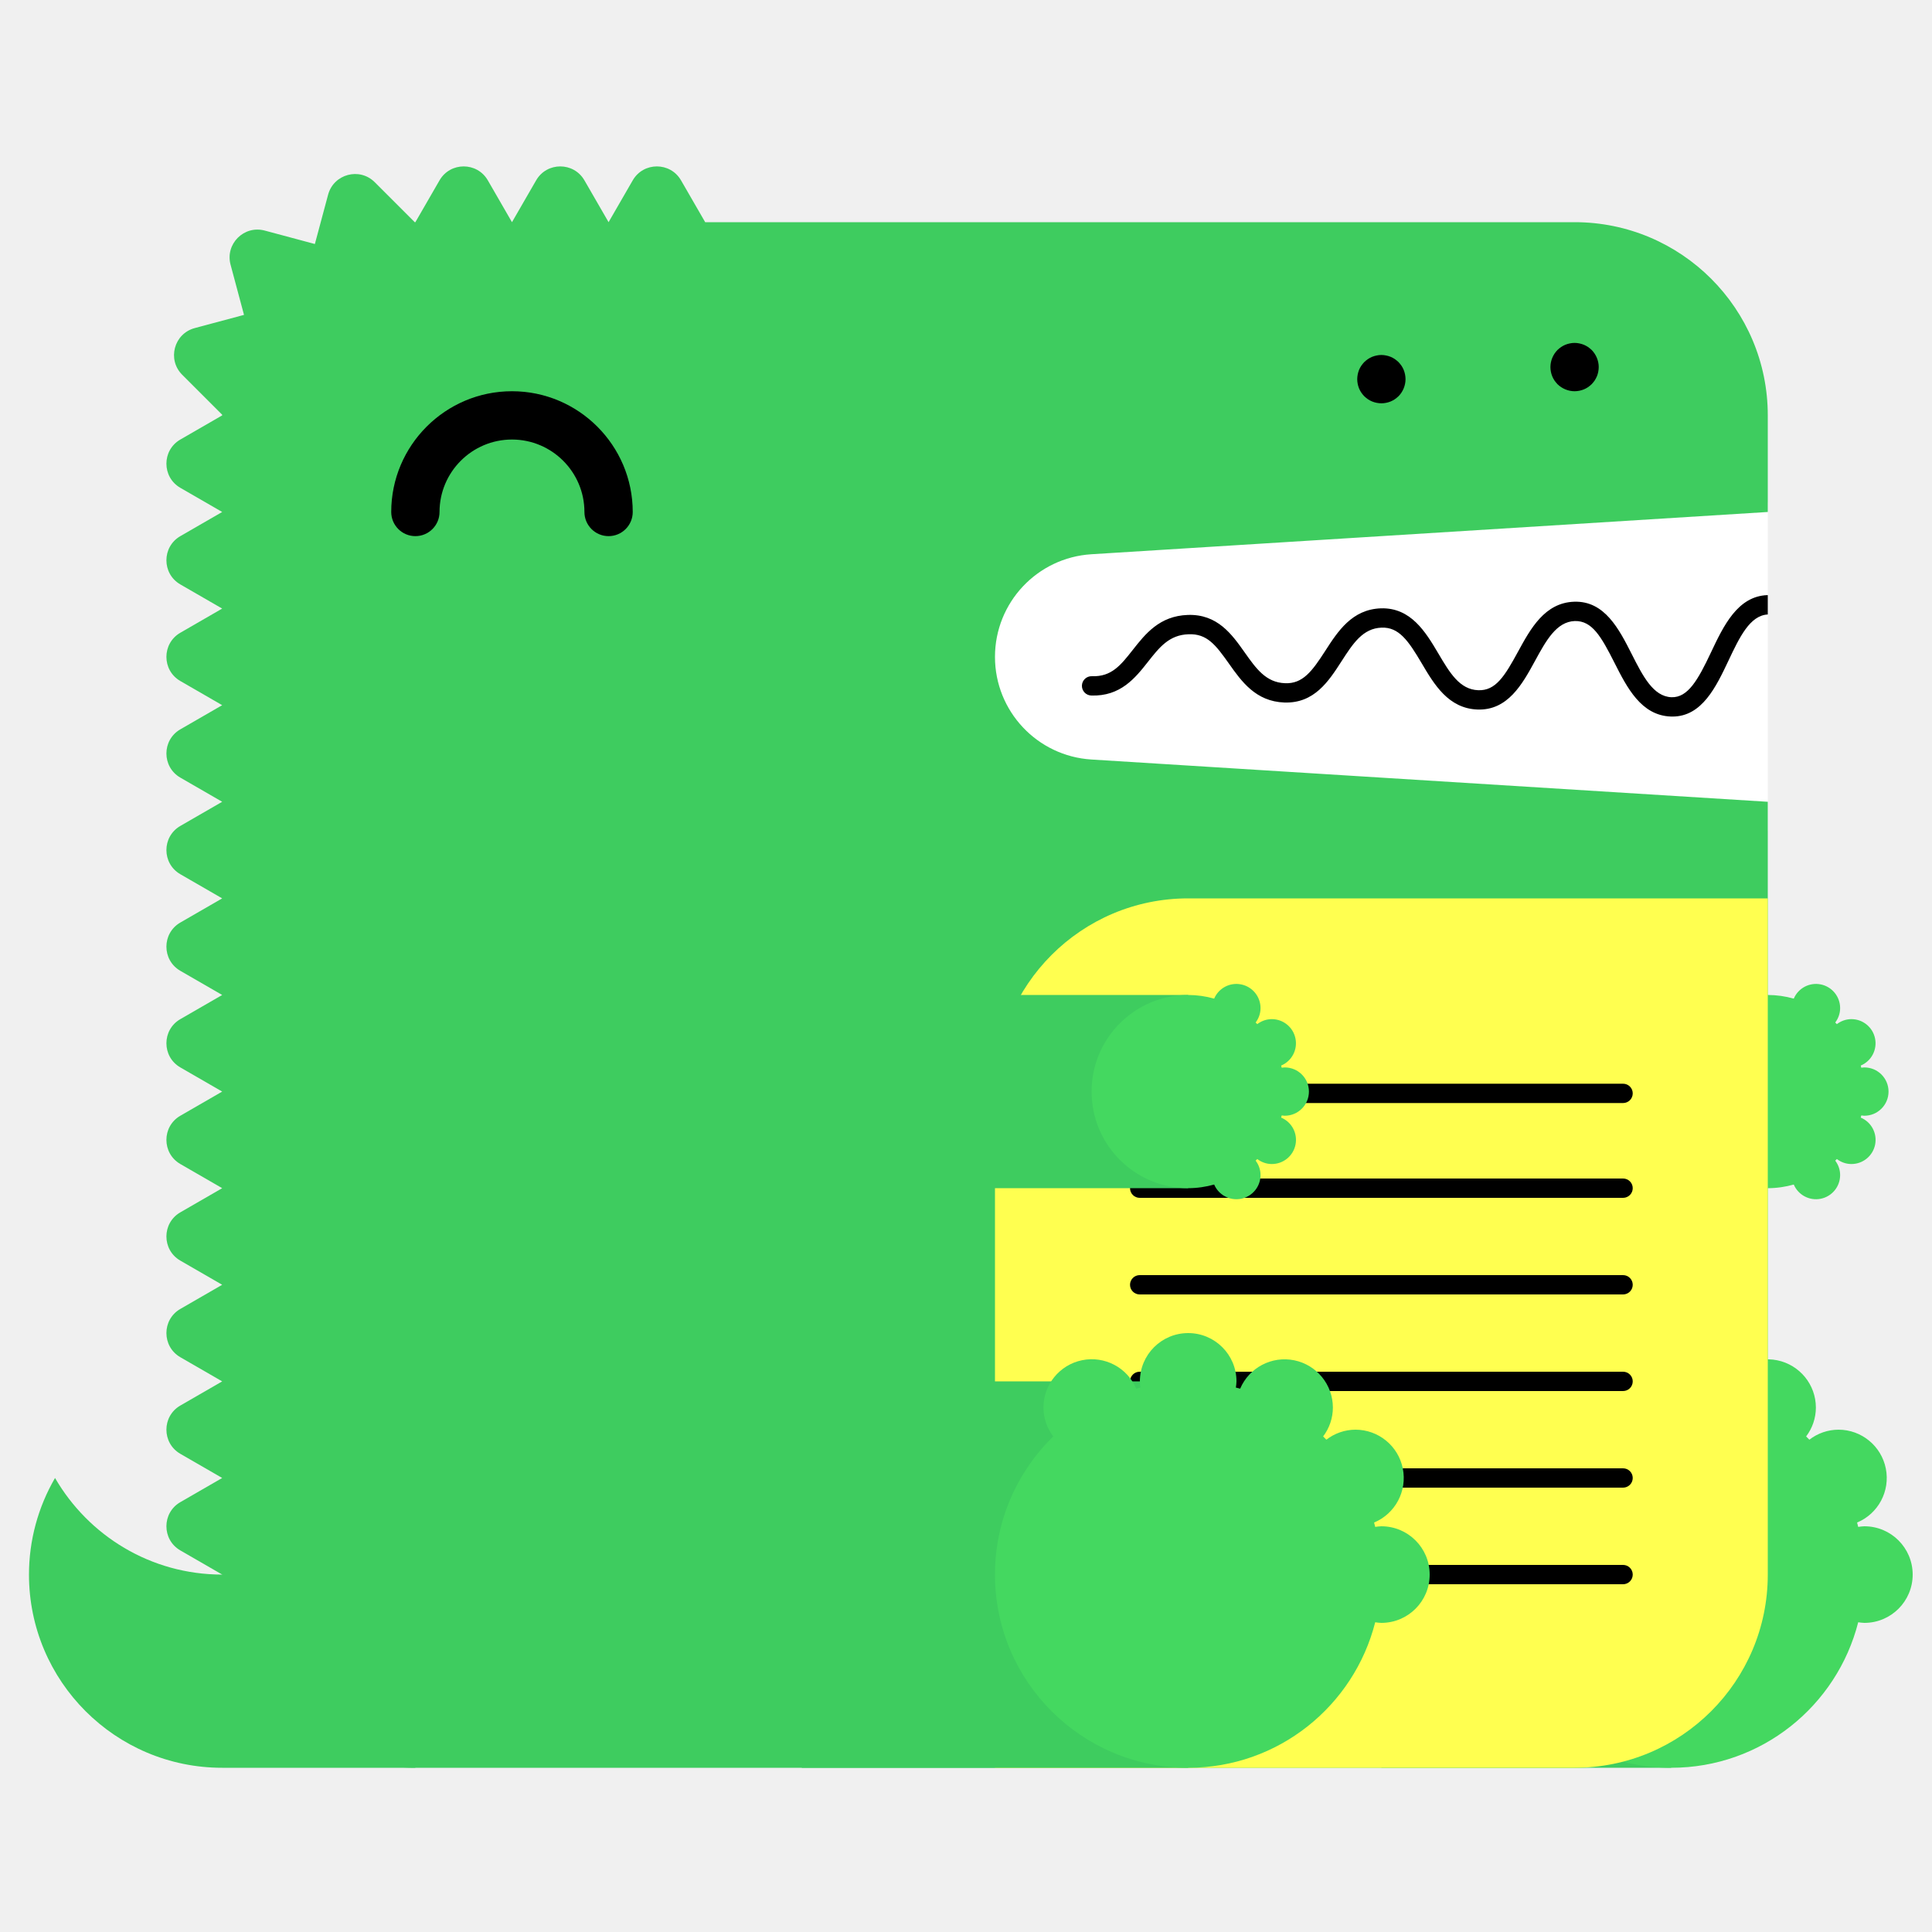
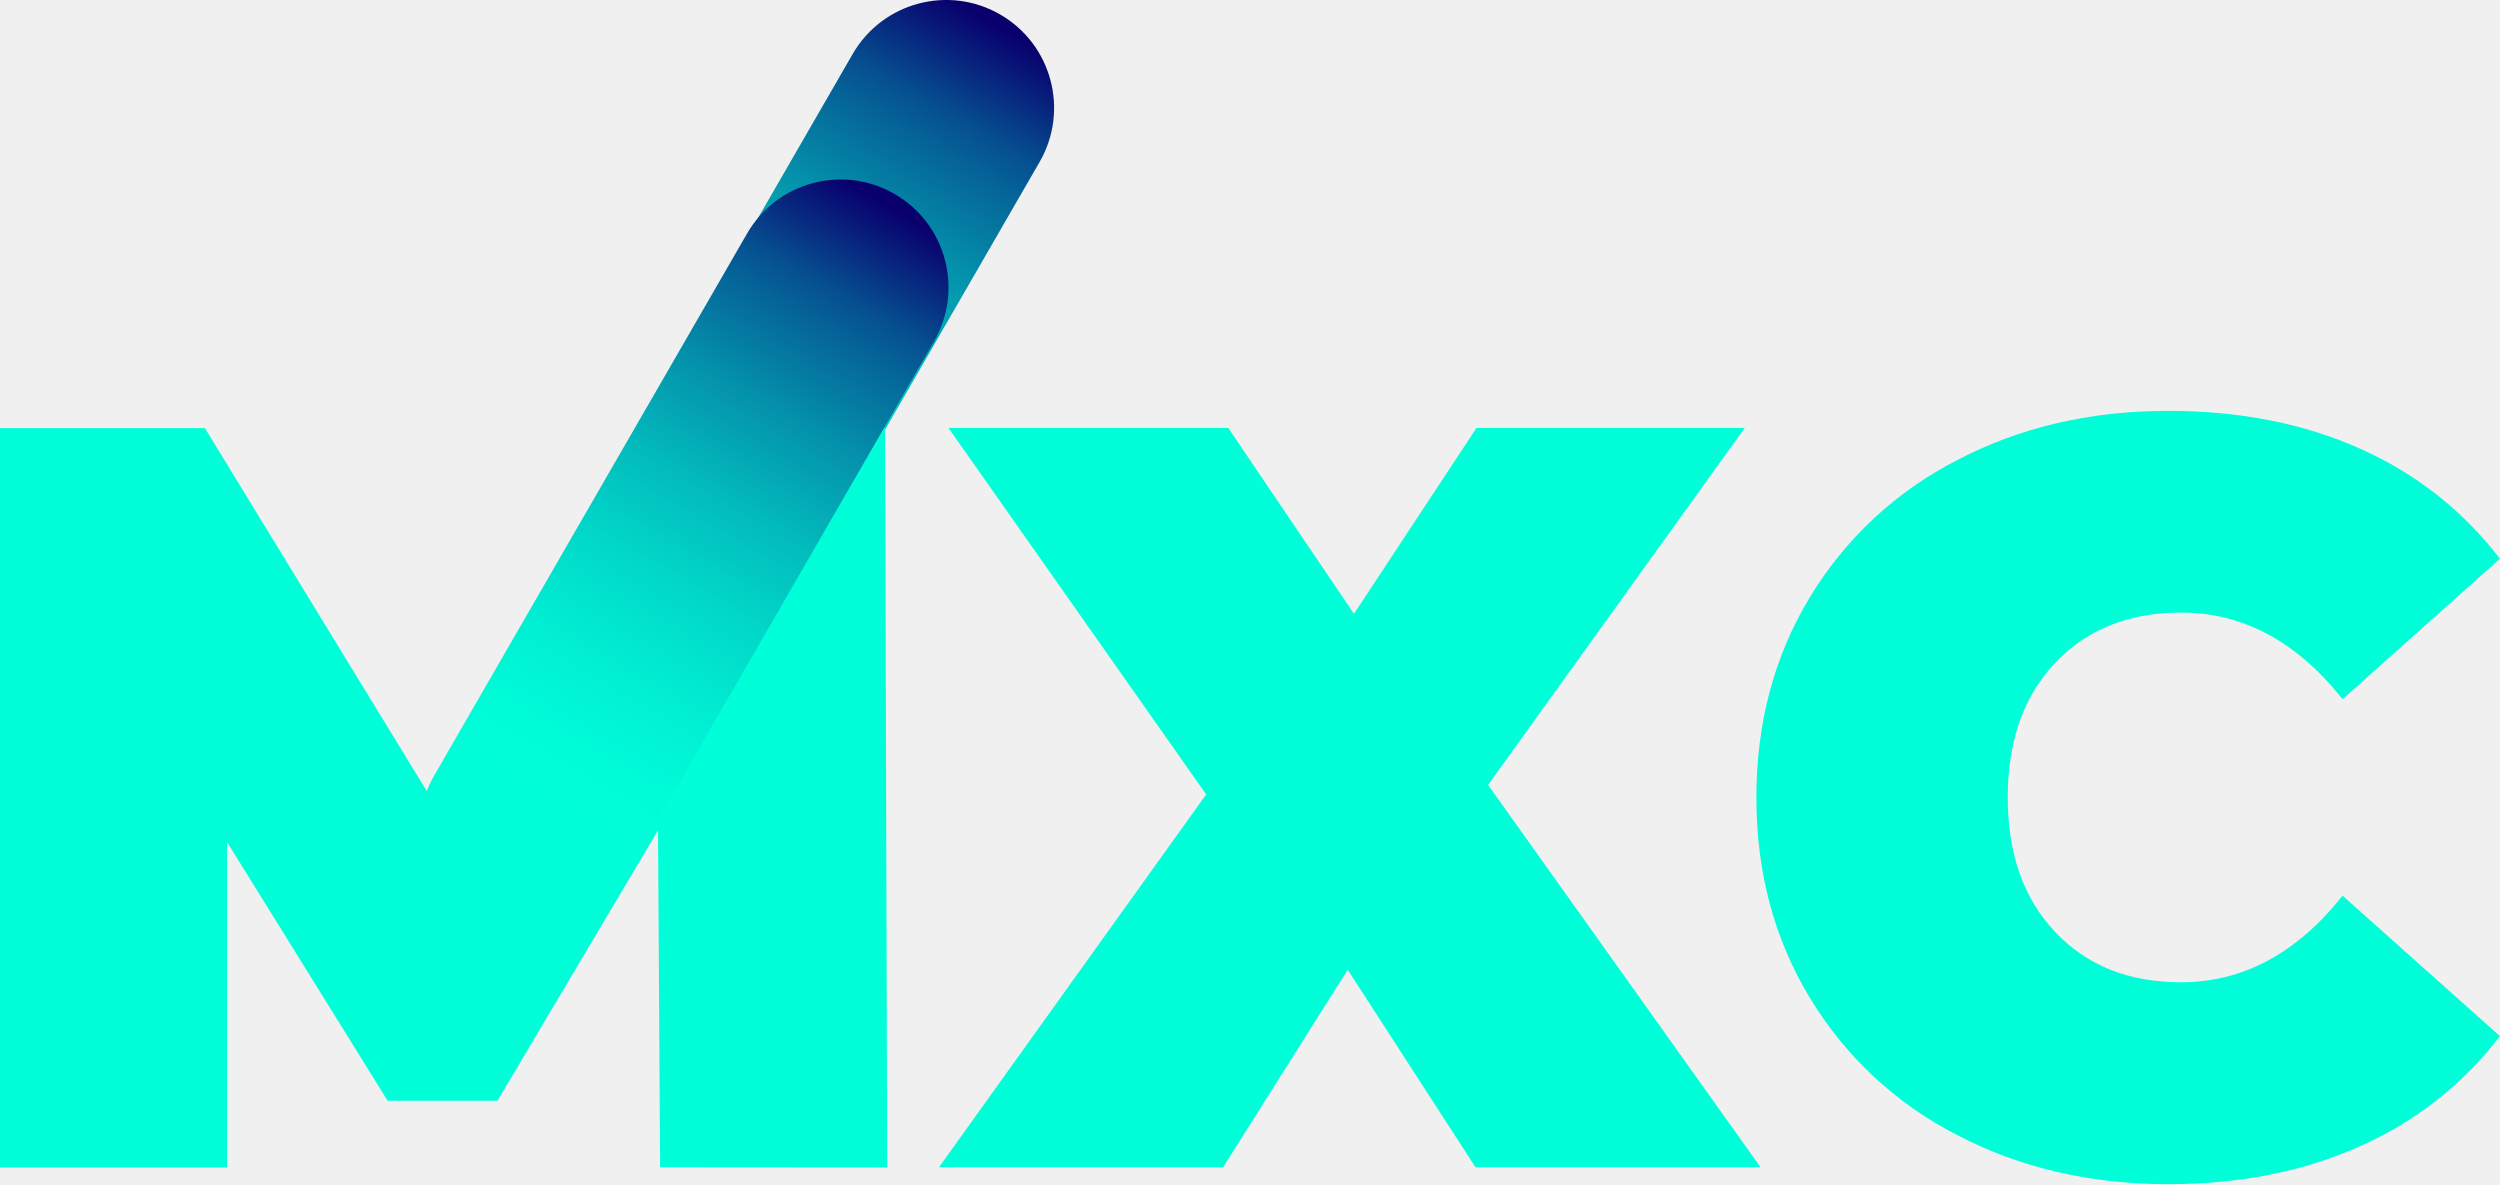
- <svg xmlns="http://www.w3.org/2000/svg" width="200" height="200" viewBox="0 0 200 200">
-   <g fill="none" fill-rule="evenodd">
-     <path fill="#FFF" d="M99 52h84v34H99z" />
-     <path d="M23 163c-7.398 0-13.843-4.027-17.303-10A19.886 19.886 0 0 0 3 163c0 11.046 8.954 20 20 20h20v-20H23z" fill="#3ECC5F" />
-     <path d="M112.98 57.376L183 53V43c0-11.046-8.954-20-20-20H73l-2.5-4.33c-1.112-1.925-3.889-1.925-5 0L63 23l-2.5-4.33c-1.111-1.925-3.889-1.925-5 0L53 23l-2.5-4.33c-1.111-1.925-3.889-1.925-5 0L43 23c-.022 0-.042.003-.065.003l-4.142-4.141c-1.57-1.571-4.252-.853-4.828 1.294l-1.369 5.104-5.192-1.392c-2.148-.575-4.111 1.389-3.535 3.536l1.39 5.193-5.102 1.367c-2.148.576-2.867 3.259-1.296 4.83l4.142 4.142c0 .021-.003.042-.003.064l-4.33 2.5c-1.925 1.111-1.925 3.889 0 5L23 53l-4.33 2.5c-1.925 1.111-1.925 3.889 0 5L23 63l-4.33 2.5c-1.925 1.111-1.925 3.889 0 5L23 73l-4.33 2.5c-1.925 1.111-1.925 3.889 0 5L23 83l-4.33 2.5c-1.925 1.111-1.925 3.889 0 5L23 93l-4.33 2.5c-1.925 1.111-1.925 3.889 0 5L23 103l-4.33 2.5c-1.925 1.111-1.925 3.889 0 5L23 113l-4.33 2.5c-1.925 1.111-1.925 3.889 0 5L23 123l-4.33 2.5c-1.925 1.111-1.925 3.889 0 5L23 133l-4.33 2.5c-1.925 1.111-1.925 3.889 0 5L23 143l-4.33 2.5c-1.925 1.111-1.925 3.889 0 5L23 153l-4.33 2.5c-1.925 1.111-1.925 3.889 0 5L23 163c0 11.046 8.954 20 20 20h120c11.046 0 20-8.954 20-20V83l-70.02-4.376A10.645 10.645 0 0 1 103 68c0-5.621 4.37-10.273 9.98-10.624" fill="#3ECC5F" />
-     <path fill="#3ECC5F" d="M143 183h30v-40h-30z" />
-     <path d="M193 158c-.219 0-.428.037-.639.064-.038-.15-.074-.301-.116-.451A5 5 0 0 0 190.32 148a4.96 4.96 0 0 0-3.016 1.036 26.531 26.531 0 0 0-.335-.336 4.955 4.955 0 0 0 1.011-2.987 5 5 0 0 0-9.599-1.959c-.148-.042-.297-.077-.445-.115.027-.211.064-.42.064-.639a5 5 0 0 0-5-5 5 5 0 0 0-5 5c0 .219.037.428.064.639-.148.038-.297.073-.445.115a4.998 4.998 0 0 0-9.599 1.959c0 1.125.384 2.151 1.011 2.987-3.717 3.632-6.031 8.693-6.031 14.3 0 11.046 8.954 20 20 20 9.339 0 17.16-6.41 19.361-15.064.211.027.42.064.639.064a5 5 0 0 0 5-5 5 5 0 0 0-5-5" fill="#44D860" />
-     <path fill="#3ECC5F" d="M153 123h30v-20h-30z" />
-     <path d="M193 115.5a2.5 2.5 0 1 0 0-5c-.109 0-.214.019-.319.032-.02-.075-.037-.15-.058-.225a2.501 2.501 0 0 0-.963-4.807c-.569 0-1.088.197-1.508.518a6.653 6.653 0 0 0-.168-.168c.314-.417.506-.931.506-1.494a2.5 2.5 0 0 0-4.8-.979A9.987 9.987 0 0 0 183 103c-5.522 0-10 4.478-10 10s4.478 10 10 10c.934 0 1.833-.138 2.69-.377a2.5 2.5 0 0 0 4.8-.979c0-.563-.192-1.077-.506-1.494.057-.055.113-.111.168-.168.42.321.939.518 1.508.518a2.5 2.5 0 0 0 .963-4.807c.021-.074.038-.15.058-.225.105.013.21.032.319.032" fill="#44D860" />
-     <path d="M63 55.5a2.5 2.5 0 0 1-2.5-2.5c0-4.136-3.364-7.5-7.5-7.5s-7.5 3.364-7.5 7.5a2.5 2.5 0 1 1-5 0c0-6.893 5.607-12.5 12.5-12.5S65.5 46.107 65.5 53a2.5 2.5 0 0 1-2.5 2.5" fill="#000" />
-     <path d="M103 183h60c11.046 0 20-8.954 20-20V93h-60c-11.046 0-20 8.954-20 20v70z" fill="#FFFF50" />
-     <path d="M168.02 124h-50.04a1 1 0 1 1 0-2h50.04a1 1 0 1 1 0 2m0 20h-50.04a1 1 0 1 1 0-2h50.04a1 1 0 1 1 0 2m0 20h-50.04a1 1 0 1 1 0-2h50.04a1 1 0 1 1 0 2m0-49.814h-50.04a1 1 0 1 1 0-2h50.04a1 1 0 1 1 0 2m0 19.814h-50.04a1 1 0 1 1 0-2h50.04a1 1 0 1 1 0 2m0 20h-50.04a1 1 0 1 1 0-2h50.04a1 1 0 1 1 0 2M183 61.611c-.012 0-.022-.006-.034-.005-3.09.105-4.552 3.196-5.842 5.923-1.346 2.85-2.387 4.703-4.093 4.647-1.889-.068-2.969-2.202-4.113-4.46-1.314-2.594-2.814-5.536-5.963-5.426-3.046.104-4.513 2.794-5.807 5.167-1.377 2.528-2.314 4.065-4.121 3.994-1.927-.07-2.951-1.805-4.136-3.813-1.321-2.236-2.848-4.75-5.936-4.664-2.994.103-4.465 2.385-5.763 4.4-1.373 2.13-2.335 3.428-4.165 3.351-1.973-.07-2.992-1.51-4.171-3.177-1.324-1.873-2.816-3.993-5.895-3.89-2.928.1-4.399 1.97-5.696 3.618-1.232 1.564-2.194 2.802-4.229 2.724a1 1 0 0 0-.072 2c3.017.101 4.545-1.8 5.872-3.487 1.177-1.496 2.193-2.787 4.193-2.855 1.926-.082 2.829 1.115 4.195 3.045 1.297 1.834 2.769 3.914 5.731 4.021 3.103.104 4.596-2.215 5.918-4.267 1.182-1.834 2.202-3.417 4.15-3.484 1.793-.067 2.769 1.35 4.145 3.681 1.297 2.197 2.766 4.686 5.787 4.796 3.125.108 4.634-2.62 5.949-5.035 1.139-2.088 2.214-4.06 4.119-4.126 1.793-.042 2.728 1.595 4.111 4.33 1.292 2.553 2.757 5.445 5.825 5.556l.169.003c3.064 0 4.518-3.075 5.805-5.794 1.139-2.41 2.217-4.68 4.067-4.773v-2z" fill="#000" />
-     <path fill="#3ECC5F" d="M83 183h40v-40H83z" />
-     <path d="M143 158c-.219 0-.428.037-.639.064-.038-.15-.074-.301-.116-.451A5 5 0 0 0 140.32 148a4.96 4.96 0 0 0-3.016 1.036 26.531 26.531 0 0 0-.335-.336 4.955 4.955 0 0 0 1.011-2.987 5 5 0 0 0-9.599-1.959c-.148-.042-.297-.077-.445-.115.027-.211.064-.42.064-.639a5 5 0 0 0-5-5 5 5 0 0 0-5 5c0 .219.037.428.064.639-.148.038-.297.073-.445.115a4.998 4.998 0 0 0-9.599 1.959c0 1.125.384 2.151 1.011 2.987-3.717 3.632-6.031 8.693-6.031 14.3 0 11.046 8.954 20 20 20 9.339 0 17.16-6.41 19.361-15.064.211.027.42.064.639.064a5 5 0 0 0 5-5 5 5 0 0 0-5-5" fill="#44D860" />
-     <path fill="#3ECC5F" d="M83 123h40v-20H83z" />
-     <path d="M133 115.5a2.5 2.5 0 1 0 0-5c-.109 0-.214.019-.319.032-.02-.075-.037-.15-.058-.225a2.501 2.501 0 0 0-.963-4.807c-.569 0-1.088.197-1.508.518a6.653 6.653 0 0 0-.168-.168c.314-.417.506-.931.506-1.494a2.5 2.5 0 0 0-4.8-.979A9.987 9.987 0 0 0 123 103c-5.522 0-10 4.478-10 10s4.478 10 10 10c.934 0 1.833-.138 2.69-.377a2.5 2.5 0 0 0 4.8-.979c0-.563-.192-1.077-.506-1.494.057-.055.113-.111.168-.168.42.321.939.518 1.508.518a2.5 2.5 0 0 0 .963-4.807c.021-.074.038-.15.058-.225.105.013.21.032.319.032" fill="#44D860" />
-     <path d="M143 41.75c-.16 0-.33-.02-.49-.05a2.52 2.52 0 0 1-.47-.14c-.15-.06-.29-.14-.431-.23-.13-.09-.259-.2-.38-.31-.109-.12-.219-.24-.309-.38s-.17-.28-.231-.43a2.619 2.619 0 0 1-.189-.96c0-.16.02-.33.05-.49.03-.16.08-.31.139-.47.061-.15.141-.29.231-.43.09-.13.2-.26.309-.38.121-.11.25-.22.38-.31.141-.09.281-.17.431-.23.149-.06.31-.11.47-.14.32-.07.65-.07.98 0 .159.03.32.08.47.14.149.06.29.14.43.23.13.09.259.2.38.31.11.12.22.25.31.38.09.14.17.28.23.43.06.16.11.31.14.47.029.16.05.33.05.49 0 .66-.271 1.31-.73 1.77-.121.11-.25.22-.38.31-.14.09-.281.17-.43.23a2.565 2.565 0 0 1-.96.19m20-1.25c-.66 0-1.3-.27-1.771-.73a3.802 3.802 0 0 1-.309-.38c-.09-.14-.17-.28-.231-.43a2.619 2.619 0 0 1-.189-.96c0-.66.27-1.3.729-1.77.121-.11.25-.22.38-.31.141-.09.281-.17.431-.23.149-.06.31-.11.47-.14.32-.07.66-.07.98 0 .159.03.32.08.47.14.149.06.29.14.43.23.13.09.259.2.38.31.459.47.73 1.11.73 1.77 0 .16-.021.33-.05.49-.03.16-.08.32-.14.47-.07.15-.14.29-.23.43-.09.13-.2.26-.31.38-.121.11-.25.22-.38.31-.14.09-.281.17-.43.23a2.565 2.565 0 0 1-.96.19" fill="#000" />
-   </g>
+ <svg xmlns="http://www.w3.org/2000/svg" xmlns:xlink="http://www.w3.org/1999/xlink" id="Layer_1" data-name="Layer 1" viewBox="0 0 710.1 336.35">
+   <defs>
+     <style>.cls-1{fill:url(#linear-gradient);}.cls-2{fill:#00ffd9;}.cls-3{fill:url(#linear-gradient-2);}</style>
+     <linearGradient id="linear-gradient" x1="5.42" y1="562.62" x2="6.4" y2="562.62" gradientTransform="matrix(119.55, -207.07, -53.09, -30.65, 29399.01, 18587.87)" gradientUnits="userSpaceOnUse">
+       <stop offset="0.15" stop-color="#00ffd9" />
+       <stop offset="0.25" stop-color="#00fbd7" />
+       <stop offset="0.36" stop-color="#01edd2" />
+       <stop offset="0.48" stop-color="#01d7c8" />
+       <stop offset="0.6" stop-color="#02b9bc" />
+       <stop offset="0.72" stop-color="#0491ab" />
+       <stop offset="0.84" stop-color="#056197" />
+       <stop offset="0.88" stop-color="#064e8f" />
+       <stop offset="1" stop-color="#09006e" />
+     </linearGradient>
+     <linearGradient id="linear-gradient-2" x1="5.17" y1="562.63" x2="6.15" y2="562.63" xlink:href="#linear-gradient" />
+   </defs>
+   <path id="Rectangle" class="cls-1" d="M165.43,179.11l88.9-154A30.66,30.66,0,0,1,296.2,13.91h0a30.66,30.66,0,0,1,11.22,41.88l-88.9,154A30.65,30.65,0,0,1,176.65,221h0A30.65,30.65,0,0,1,165.43,179.11Z" transform="translate(-12.12 -9.8)" />
+   <path id="MXC" class="cls-2" d="M199.62,341.35l-.6-95.7-45.6,76.8h-31.2L76.62,249v92.4H12.12v-210h58.2l68.4,111.9,66.6-111.9h58.2l.6,210Zm231.6,0-36.3-56.1-35.4,56.1h-80.7l75.9-105.9-73.2-104.1H361l35.7,52.8,34.8-52.8h76.2l-72.9,101.4,77.4,108.6Zm196.8,4.8q-33.3,0-60-13.95a104.29,104.29,0,0,1-41.85-39Q511,268.15,511,236.35t15.15-56.85a104.29,104.29,0,0,1,41.85-39q26.7-14,60-14,30.6,0,54.6,10.8a101.34,101.34,0,0,1,39.6,31.2l-44.7,39.9q-19.5-24.6-45.9-24.6-22.2,0-35.7,14.25t-13.5,38.25q0,24,13.5,38.25t35.7,14.25q26.4,0,45.9-24.6l44.7,39.9a101.34,101.34,0,0,1-39.6,31.2Q658.62,346.15,628,346.15Z" transform="translate(-12.12 -9.8)" />
+   <path id="Rectangle-2" data-name="Rectangle" class="cls-3" d="M135.43,230.11l88.9-154a30.67,30.67,0,0,1,41.88-11.22h0a30.66,30.66,0,0,1,11.22,41.87l-88.9,154A30.66,30.66,0,0,1,146.65,272h0A30.65,30.65,0,0,1,135.43,230.11Z" transform="translate(-12.12 -9.8)" />
</svg>
